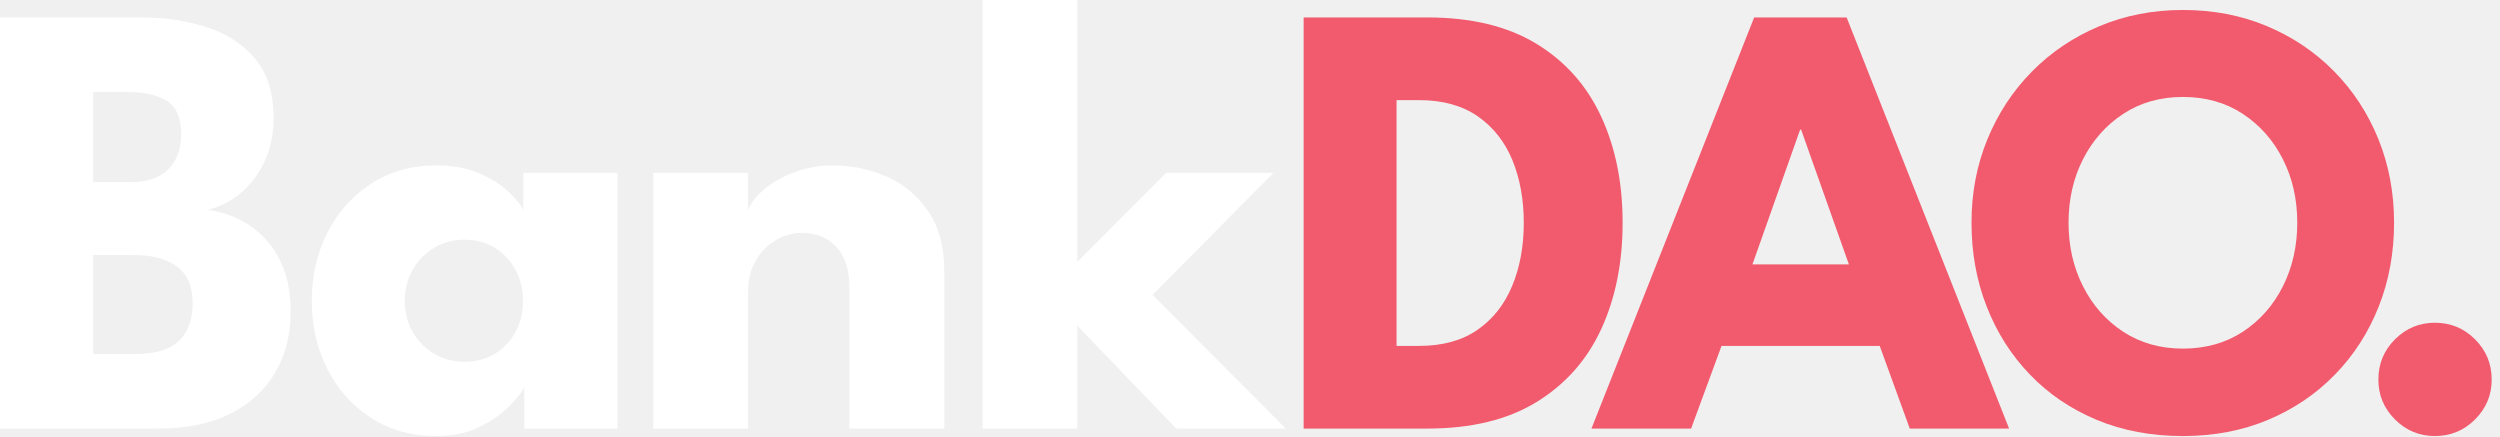
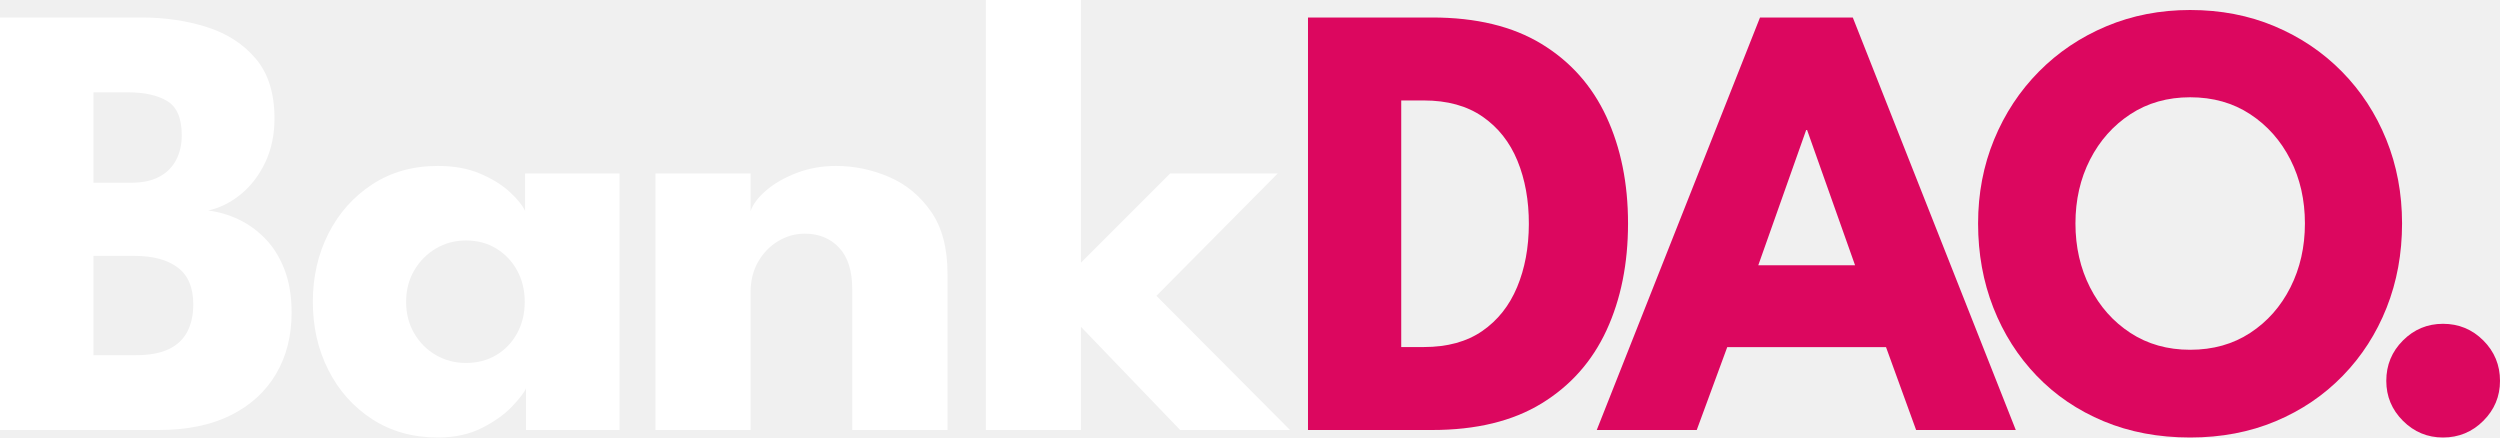
- <svg xmlns="http://www.w3.org/2000/svg" width="86px" height="15px" viewBox="0 0 86 15" version="1.1">
-   <g id="Logo" stroke="none" stroke-width="1" fill="none" fill-rule="evenodd">
-     <g id="Group" fill-rule="nonzero">
-       <g id="logo-copy">
-         <path d="M-6.09036631e-15,0.6 L4.856,0.6 C5.662,0.6 6.411,0.711 7.103,0.932 C7.795,1.154 8.352,1.516 8.776,2.02 C9.199,2.524 9.411,3.204 9.411,4.061 C9.411,4.622 9.305,5.124 9.094,5.568 C8.883,6.013 8.604,6.376 8.259,6.659 C7.913,6.943 7.538,7.129 7.135,7.218 C7.493,7.261 7.841,7.363 8.179,7.523 C8.517,7.683 8.824,7.904 9.098,8.187 C9.372,8.47 9.591,8.822 9.754,9.242 C9.917,9.662 9.998,10.156 9.998,10.722 C9.998,11.516 9.82,12.214 9.465,12.819 C9.11,13.423 8.594,13.895 7.917,14.234 C7.24,14.573 6.412,14.743 5.432,14.743 L-6.09036631e-15,14.743 L-6.09036631e-15,0.6 Z M3.205,12.177 L4.664,12.177 C5.123,12.177 5.497,12.109 5.785,11.972 C6.072,11.835 6.284,11.635 6.421,11.374 C6.558,11.112 6.627,10.799 6.627,10.434 C6.627,9.861 6.45,9.441 6.096,9.174 C5.743,8.907 5.246,8.773 4.606,8.773 L3.205,8.773 L3.205,12.177 Z M3.205,6.265 L4.505,6.265 C4.883,6.265 5.199,6.198 5.454,6.064 C5.708,5.93 5.902,5.74 6.034,5.493 C6.166,5.247 6.232,4.961 6.232,4.637 C6.232,4.057 6.066,3.667 5.736,3.467 C5.406,3.266 4.956,3.166 4.388,3.166 L3.205,3.166 L3.205,6.265 Z" id="Shape" fill="#FFFFFF" />
-         <path d="M18.034,14.743 L18.034,13.315 C17.97,13.463 17.809,13.672 17.551,13.943 C17.292,14.213 16.949,14.457 16.52,14.674 C16.091,14.891 15.587,15 15.01,15 C14.157,15 13.409,14.792 12.765,14.375 C12.12,13.958 11.619,13.398 11.262,12.694 C10.905,11.991 10.726,11.21 10.726,10.35 C10.726,9.49 10.905,8.709 11.262,8.006 C11.619,7.302 12.12,6.74 12.765,6.32 C13.409,5.9 14.157,5.689 15.01,5.689 C15.567,5.689 16.051,5.777 16.463,5.954 C16.875,6.13 17.211,6.337 17.471,6.576 C17.731,6.814 17.908,7.032 18.003,7.229 L18.003,5.946 L21.241,5.946 L21.241,14.743 L18.034,14.743 Z M13.924,10.35 C13.924,10.753 14.017,11.113 14.202,11.43 C14.388,11.748 14.636,11.996 14.946,12.175 C15.256,12.355 15.599,12.444 15.975,12.444 C16.368,12.444 16.716,12.354 17.018,12.172 C17.32,11.991 17.558,11.742 17.731,11.424 C17.904,11.107 17.991,10.749 17.991,10.35 C17.991,9.951 17.904,9.593 17.731,9.276 C17.558,8.958 17.32,8.707 17.018,8.522 C16.716,8.338 16.368,8.245 15.975,8.245 C15.599,8.245 15.256,8.337 14.946,8.519 C14.636,8.702 14.388,8.952 14.202,9.27 C14.017,9.587 13.924,9.947 13.924,10.35 Z" id="Shape" fill="#FFFFFF" />
-         <path d="M28.664,5.689 C29.284,5.689 29.886,5.814 30.471,6.062 C31.056,6.311 31.538,6.706 31.917,7.248 C32.296,7.79 32.486,8.499 32.486,9.376 L32.486,14.743 L29.22,14.743 L29.22,9.913 C29.22,9.286 29.07,8.812 28.769,8.492 C28.469,8.172 28.076,8.011 27.59,8.011 C27.267,8.011 26.964,8.096 26.68,8.267 C26.396,8.437 26.167,8.672 25.994,8.974 C25.821,9.275 25.734,9.624 25.734,10.021 L25.734,14.743 L22.474,14.743 L22.474,5.946 L25.734,5.946 L25.734,7.24 C25.814,7.004 25.992,6.766 26.27,6.528 C26.547,6.29 26.895,6.09 27.313,5.93 C27.731,5.769 28.181,5.689 28.664,5.689 Z" id="Path" fill="#FFFFFF" />
-         <polygon id="Path" fill="#FFFFFF" points="40.119 5.946 43.808 5.946 39.649 10.144 44.23 14.743 40.463 14.743 37.061 11.205 37.061 14.743 33.801 14.743 33.801 0 37.061 0 37.061 9.006" />
-         <path d="M44.845,0.6 L49.101,0.6 C50.61,0.6 51.86,0.902 52.852,1.505 C53.843,2.109 54.586,2.943 55.079,4.007 C55.572,5.071 55.818,6.289 55.818,7.661 C55.818,9.039 55.572,10.261 55.08,11.325 C54.588,12.389 53.846,13.225 52.854,13.832 C51.863,14.439 50.612,14.743 49.101,14.743 L44.845,14.743 L44.845,0.6 Z M48.042,3.444 L48.042,11.899 L48.816,11.899 C49.622,11.899 50.29,11.716 50.821,11.349 C51.351,10.983 51.749,10.481 52.015,9.843 C52.282,9.206 52.416,8.485 52.418,7.682 C52.42,6.874 52.289,6.15 52.027,5.511 C51.764,4.873 51.365,4.369 50.831,3.999 C50.296,3.629 49.624,3.444 48.816,3.444 L48.042,3.444 Z" id="Shape" fill="#F25B6E" />
-         <path d="M60.343,0.6 L63.524,0.6 L69.113,14.743 L65.696,14.743 L64.663,11.901 L59.22,11.901 L58.174,14.743 L54.746,14.743 L60.343,0.6 Z M60.284,9.095 L63.602,9.095 L61.958,4.458 L61.925,4.458 L60.284,9.095 Z" id="Shape" fill="#F25B6E" />
-         <path d="M71.158,7.661 C71.158,8.466 71.324,9.196 71.657,9.852 C71.989,10.507 72.451,11.028 73.041,11.414 C73.632,11.799 74.315,11.992 75.091,11.992 C75.874,11.992 76.561,11.799 77.15,11.414 C77.74,11.028 78.2,10.507 78.53,9.852 C78.861,9.196 79.026,8.466 79.026,7.661 C79.026,6.856 78.861,6.127 78.53,5.475 C78.2,4.823 77.74,4.303 77.15,3.916 C76.561,3.529 75.874,3.335 75.091,3.335 C74.315,3.335 73.632,3.529 73.041,3.916 C72.451,4.303 71.989,4.823 71.657,5.475 C71.324,6.127 71.158,6.856 71.158,7.661 Z M67.82,7.661 C67.82,6.632 68.003,5.673 68.37,4.784 C68.736,3.895 69.248,3.118 69.906,2.454 C70.563,1.789 71.335,1.271 72.22,0.9 C73.104,0.529 74.062,0.343 75.091,0.343 C76.138,0.343 77.103,0.529 77.986,0.9 C78.869,1.271 79.638,1.789 80.293,2.454 C80.948,3.118 81.455,3.895 81.816,4.784 C82.176,5.673 82.356,6.632 82.356,7.661 C82.356,8.696 82.18,9.659 81.827,10.548 C81.475,11.438 80.974,12.216 80.324,12.884 C79.674,13.552 78.907,14.071 78.021,14.443 C77.136,14.814 76.159,15 75.091,15 C74.004,15 73.016,14.814 72.126,14.443 C71.236,14.071 70.47,13.552 69.828,12.884 C69.186,12.216 68.691,11.438 68.343,10.548 C67.994,9.659 67.82,8.696 67.82,7.661 Z" id="Shape" fill="#F25B6E" />
-         <path d="M83.76,15 C83.226,15 82.769,14.81 82.387,14.429 C82.006,14.048 81.816,13.591 81.816,13.058 C81.816,12.516 82.006,12.054 82.387,11.673 C82.769,11.292 83.226,11.102 83.76,11.102 C84.3,11.102 84.761,11.292 85.142,11.673 C85.524,12.054 85.714,12.516 85.714,13.058 C85.714,13.591 85.524,14.048 85.142,14.429 C84.761,14.81 84.3,15 83.76,15 Z" id="Path" fill="#F25B6E" />
-       </g>
-     </g>
+ <svg xmlns="http://www.w3.org/2000/svg" width="400px" height="70px" viewBox="0 0 400 70" version="1.1">
+   <g id="logo" stroke="none" stroke-width="1" fill="none" fill-rule="evenodd">
+     <path d="M-2.84217094e-14,2.8 L22.662,2.8 C26.423,2.8 29.918,3.317 33.147,4.35 C36.375,5.383 38.978,7.076 40.954,9.427 C42.93,11.779 43.918,14.953 43.918,18.95 C43.918,21.568 43.425,23.914 42.439,25.986 C41.453,28.059 40.154,29.756 38.54,31.077 C36.927,32.399 35.178,33.267 33.295,33.682 C34.966,33.885 36.59,34.36 38.169,35.107 C39.748,35.854 41.178,36.887 42.458,38.207 C43.738,39.527 44.758,41.168 45.518,43.13 C46.277,45.092 46.657,47.394 46.657,50.037 C46.657,53.739 45.828,57.001 44.171,59.82 C42.513,62.64 40.104,64.842 36.946,66.425 C33.787,68.008 29.922,68.8 25.351,68.8 L-2.84217094e-14,68.8 L-2.84217094e-14,2.8 Z M14.955,56.827 L21.765,56.827 C23.91,56.827 25.653,56.508 26.995,55.868 C28.337,55.228 29.327,54.298 29.966,53.077 C30.605,51.856 30.924,50.394 30.924,48.691 C30.924,46.018 30.099,44.059 28.449,42.812 C26.799,41.565 24.48,40.941 21.493,40.941 L14.955,40.941 L14.955,56.827 Z M14.955,29.236 L21.024,29.236 C22.786,29.236 24.262,28.924 25.451,28.3 C26.639,27.675 27.542,26.788 28.157,25.636 C28.773,24.485 29.081,23.153 29.081,21.641 C29.081,18.935 28.31,17.114 26.768,16.177 C25.226,15.241 23.129,14.773 20.478,14.773 L14.955,14.773 L14.955,29.236 Z" id="Shape" fill="#FFFFFF" fill-rule="nonzero" />
+     <path d="M84.158,68.8 L84.158,62.137 C83.861,62.827 83.109,63.804 81.903,65.066 C80.698,66.328 79.094,67.466 77.092,68.48 C75.09,69.493 72.741,70 70.045,70 C66.068,70 62.576,69.027 59.569,67.082 C56.562,65.136 54.224,62.522 52.556,59.241 C50.888,55.959 50.054,52.312 50.054,48.3 C50.054,44.288 50.888,40.641 52.556,37.359 C54.224,34.078 56.562,31.456 59.569,29.493 C62.576,27.531 66.068,26.55 70.045,26.55 C72.644,26.55 74.905,26.961 76.826,27.784 C78.748,28.607 80.316,29.574 81.53,30.686 C82.745,31.799 83.572,32.815 84.012,33.736 L84.012,27.75 L99.126,27.75 L99.126,68.8 L84.158,68.8 Z M64.977,48.3 C64.977,50.179 65.411,51.859 66.278,53.341 C67.146,54.822 68.303,55.982 69.749,56.818 C71.196,57.654 72.796,58.073 74.549,58.073 C76.384,58.073 78.007,57.65 79.417,56.804 C80.828,55.959 81.937,54.795 82.745,53.313 C83.554,51.832 83.958,50.16 83.958,48.3 C83.958,46.44 83.554,44.768 82.745,43.287 C81.937,41.805 80.828,40.633 79.417,39.771 C78.007,38.908 76.384,38.477 74.549,38.477 C72.796,38.477 71.196,38.904 69.749,39.757 C68.303,40.61 67.146,41.778 66.278,43.259 C65.411,44.741 64.977,46.421 64.977,48.3 Z" id="Shape" fill="#FFFFFF" fill-rule="nonzero" />
+     <path d="M133.766,26.55 C136.657,26.55 139.467,27.13 142.197,28.291 C144.927,29.452 147.176,31.296 148.946,33.825 C150.716,36.354 151.6,39.664 151.6,43.755 L151.6,68.8 L136.359,68.8 L136.359,46.259 C136.359,43.335 135.658,41.125 134.257,39.63 C132.856,38.134 131.021,37.387 128.752,37.387 C127.247,37.387 125.832,37.784 124.507,38.577 C123.181,39.371 122.115,40.471 121.306,41.877 C120.498,43.284 120.094,44.912 120.094,46.763 L120.094,68.8 L104.88,68.8 L104.88,27.75 L120.094,27.75 L120.094,33.786 C120.464,32.683 121.297,31.576 122.592,30.464 C123.887,29.351 125.51,28.421 127.46,27.673 C129.41,26.924 131.512,26.55 133.766,26.55 Z" id="Path" fill="#FFFFFF" fill-rule="nonzero" />
+     <polygon id="Path" fill="#FFFFFF" fill-rule="nonzero" points="187.22 27.75 204.437 27.75 185.029 47.337 206.407 68.8 188.827 68.8 172.953 52.291 172.953 68.8 157.739 68.8 157.739 0 172.953 0 172.953 42.027" />
+     <path d="M209.279,2.8 L229.138,2.8 C236.178,2.8 242.012,4.208 246.641,7.025 C251.269,9.842 254.734,13.733 257.035,18.7 C259.335,23.667 260.485,29.35 260.485,35.75 C260.485,42.183 259.337,47.883 257.041,52.85 C254.745,57.817 251.283,61.717 246.654,64.55 C242.026,67.383 236.187,68.8 229.138,68.8 L209.279,68.8 L209.279,2.8 Z M224.197,16.073 L224.197,55.527 L227.81,55.527 C231.571,55.527 234.688,54.673 237.163,52.964 C239.638,51.255 241.497,48.912 242.739,45.936 C243.981,42.961 244.607,39.598 244.616,35.85 C244.625,32.077 244.017,28.701 242.791,25.72 C241.566,22.74 239.705,20.387 237.209,18.661 C234.713,16.936 231.58,16.073 227.81,16.073 L224.197,16.073 Z" id="Shape" fill="#DC075F" fill-rule="nonzero" />
+     <path d="M281.601,2.8 L296.447,2.8 L322.526,68.8 L306.579,68.8 L301.761,55.537 L276.36,55.537 L271.479,68.8 L255.481,68.8 L281.601,2.8 Z M281.324,42.445 L296.811,42.445 L289.136,20.805 L288.986,20.805 L281.324,42.445 Z" id="Shape" fill="#DC075F" fill-rule="nonzero" />
+     <path d="M332.072,35.75 C332.072,39.507 332.847,42.915 334.399,45.975 C335.95,49.034 338.104,51.463 340.86,53.263 C343.615,55.063 346.804,55.963 350.425,55.963 C354.08,55.963 357.283,55.063 360.034,53.263 C362.785,51.463 364.931,49.034 366.473,45.975 C368.016,42.915 368.787,39.507 368.787,35.75 C368.787,31.993 368.016,28.593 366.473,25.55 C364.931,22.508 362.785,20.083 360.034,18.275 C357.283,16.468 354.08,15.564 350.425,15.564 C346.804,15.564 343.615,16.468 340.86,18.275 C338.104,20.083 335.95,22.508 334.399,25.55 C332.847,28.593 332.072,31.993 332.072,35.75 Z M316.494,35.75 C316.494,30.95 317.349,26.475 319.06,22.325 C320.77,18.175 323.159,14.55 326.228,11.45 C329.296,8.35 332.895,5.933 337.024,4.2 C341.154,2.467 345.621,1.6 350.425,1.6 C355.312,1.6 359.815,2.467 363.936,4.2 C368.056,5.933 371.644,8.35 374.7,11.45 C377.756,14.55 380.124,18.175 381.806,22.325 C383.488,26.475 384.329,30.95 384.329,35.75 C384.329,40.583 383.507,45.075 381.861,49.225 C380.216,53.375 377.877,57.008 374.845,60.125 C371.814,63.242 368.231,65.667 364.099,67.4 C359.967,69.133 355.409,70 350.425,70 C345.354,70 340.741,69.133 336.588,67.4 C332.434,65.667 328.859,63.242 325.864,60.125 C322.869,57.008 320.558,53.375 318.933,49.225 C317.307,45.075 316.494,40.583 316.494,35.75 Z" id="Shape" fill="#DC075F" fill-rule="nonzero" />
+     <path d="M390.878,70 C388.388,70 386.253,69.111 384.474,67.334 C382.695,65.557 381.806,63.424 381.806,60.936 C381.806,58.406 382.695,56.252 384.474,54.475 C386.253,52.697 388.388,51.809 390.878,51.809 C393.401,51.809 395.553,52.697 397.332,54.475 C399.111,56.252 400,58.406 400,60.936 C400,63.424 399.111,65.557 397.332,67.334 C395.553,69.111 393.401,70 390.878,70 Z" id="Path" fill="#DC075F" fill-rule="nonzero" />
  </g>
</svg>
